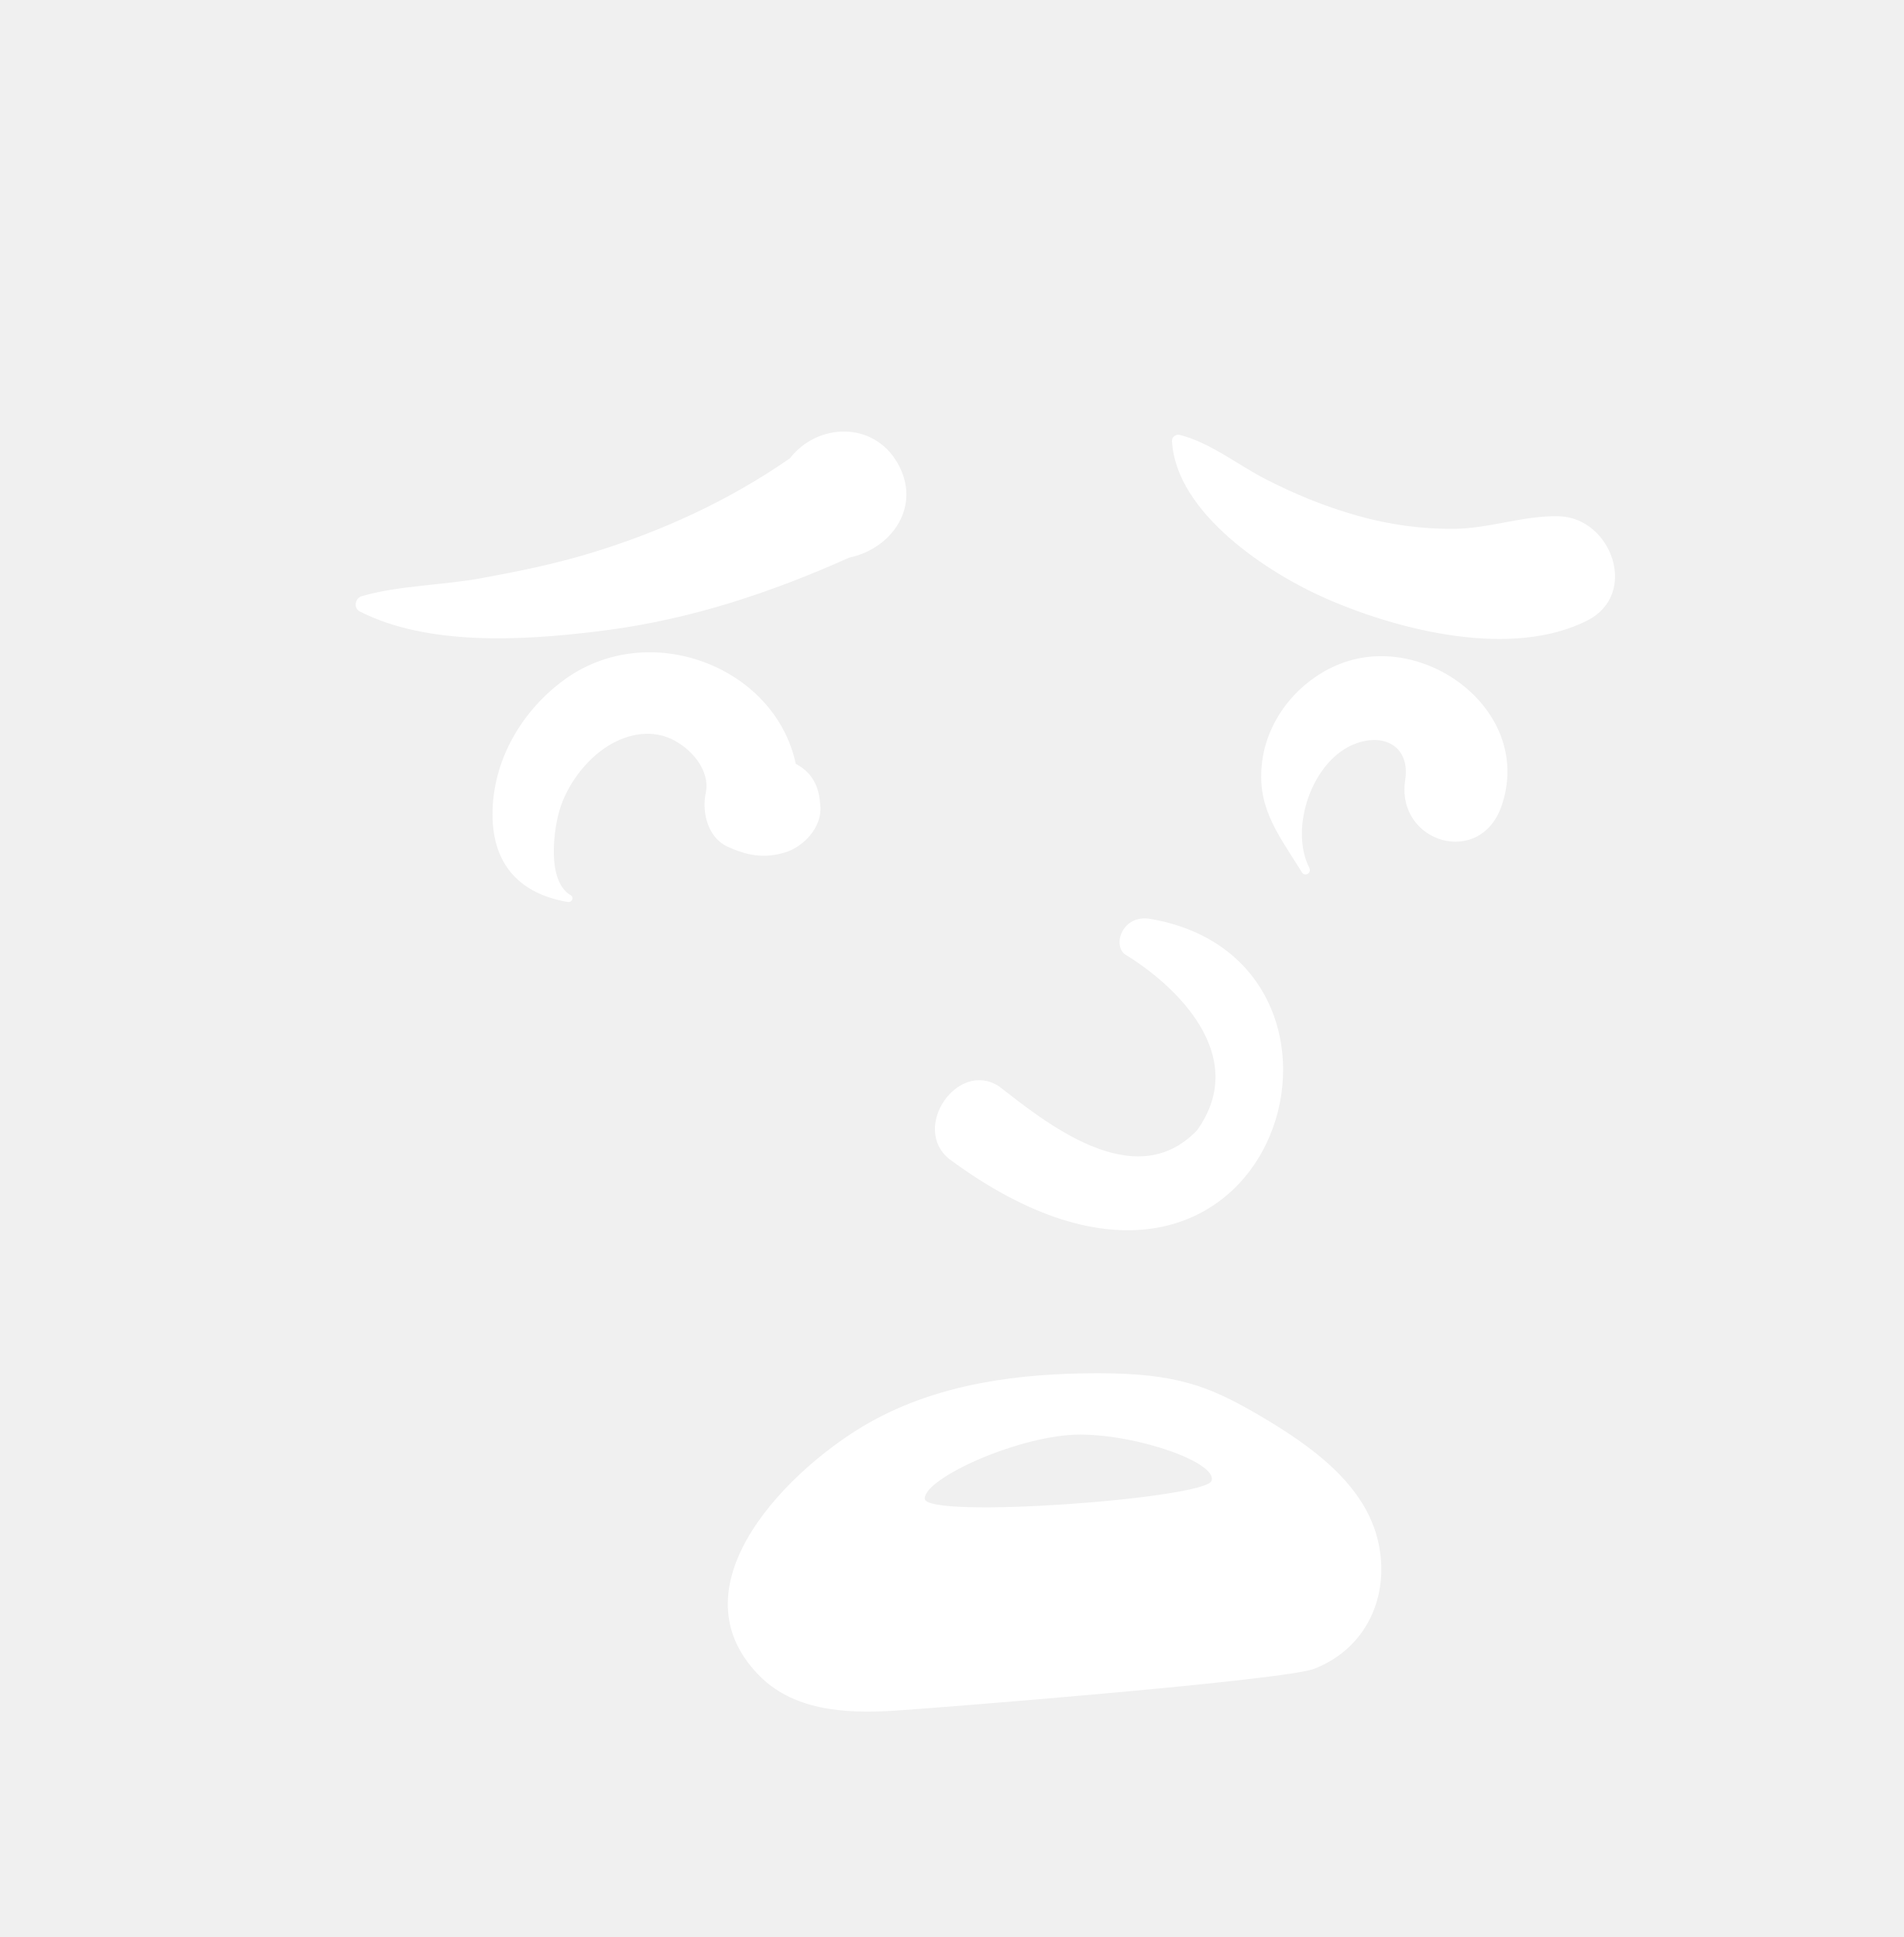
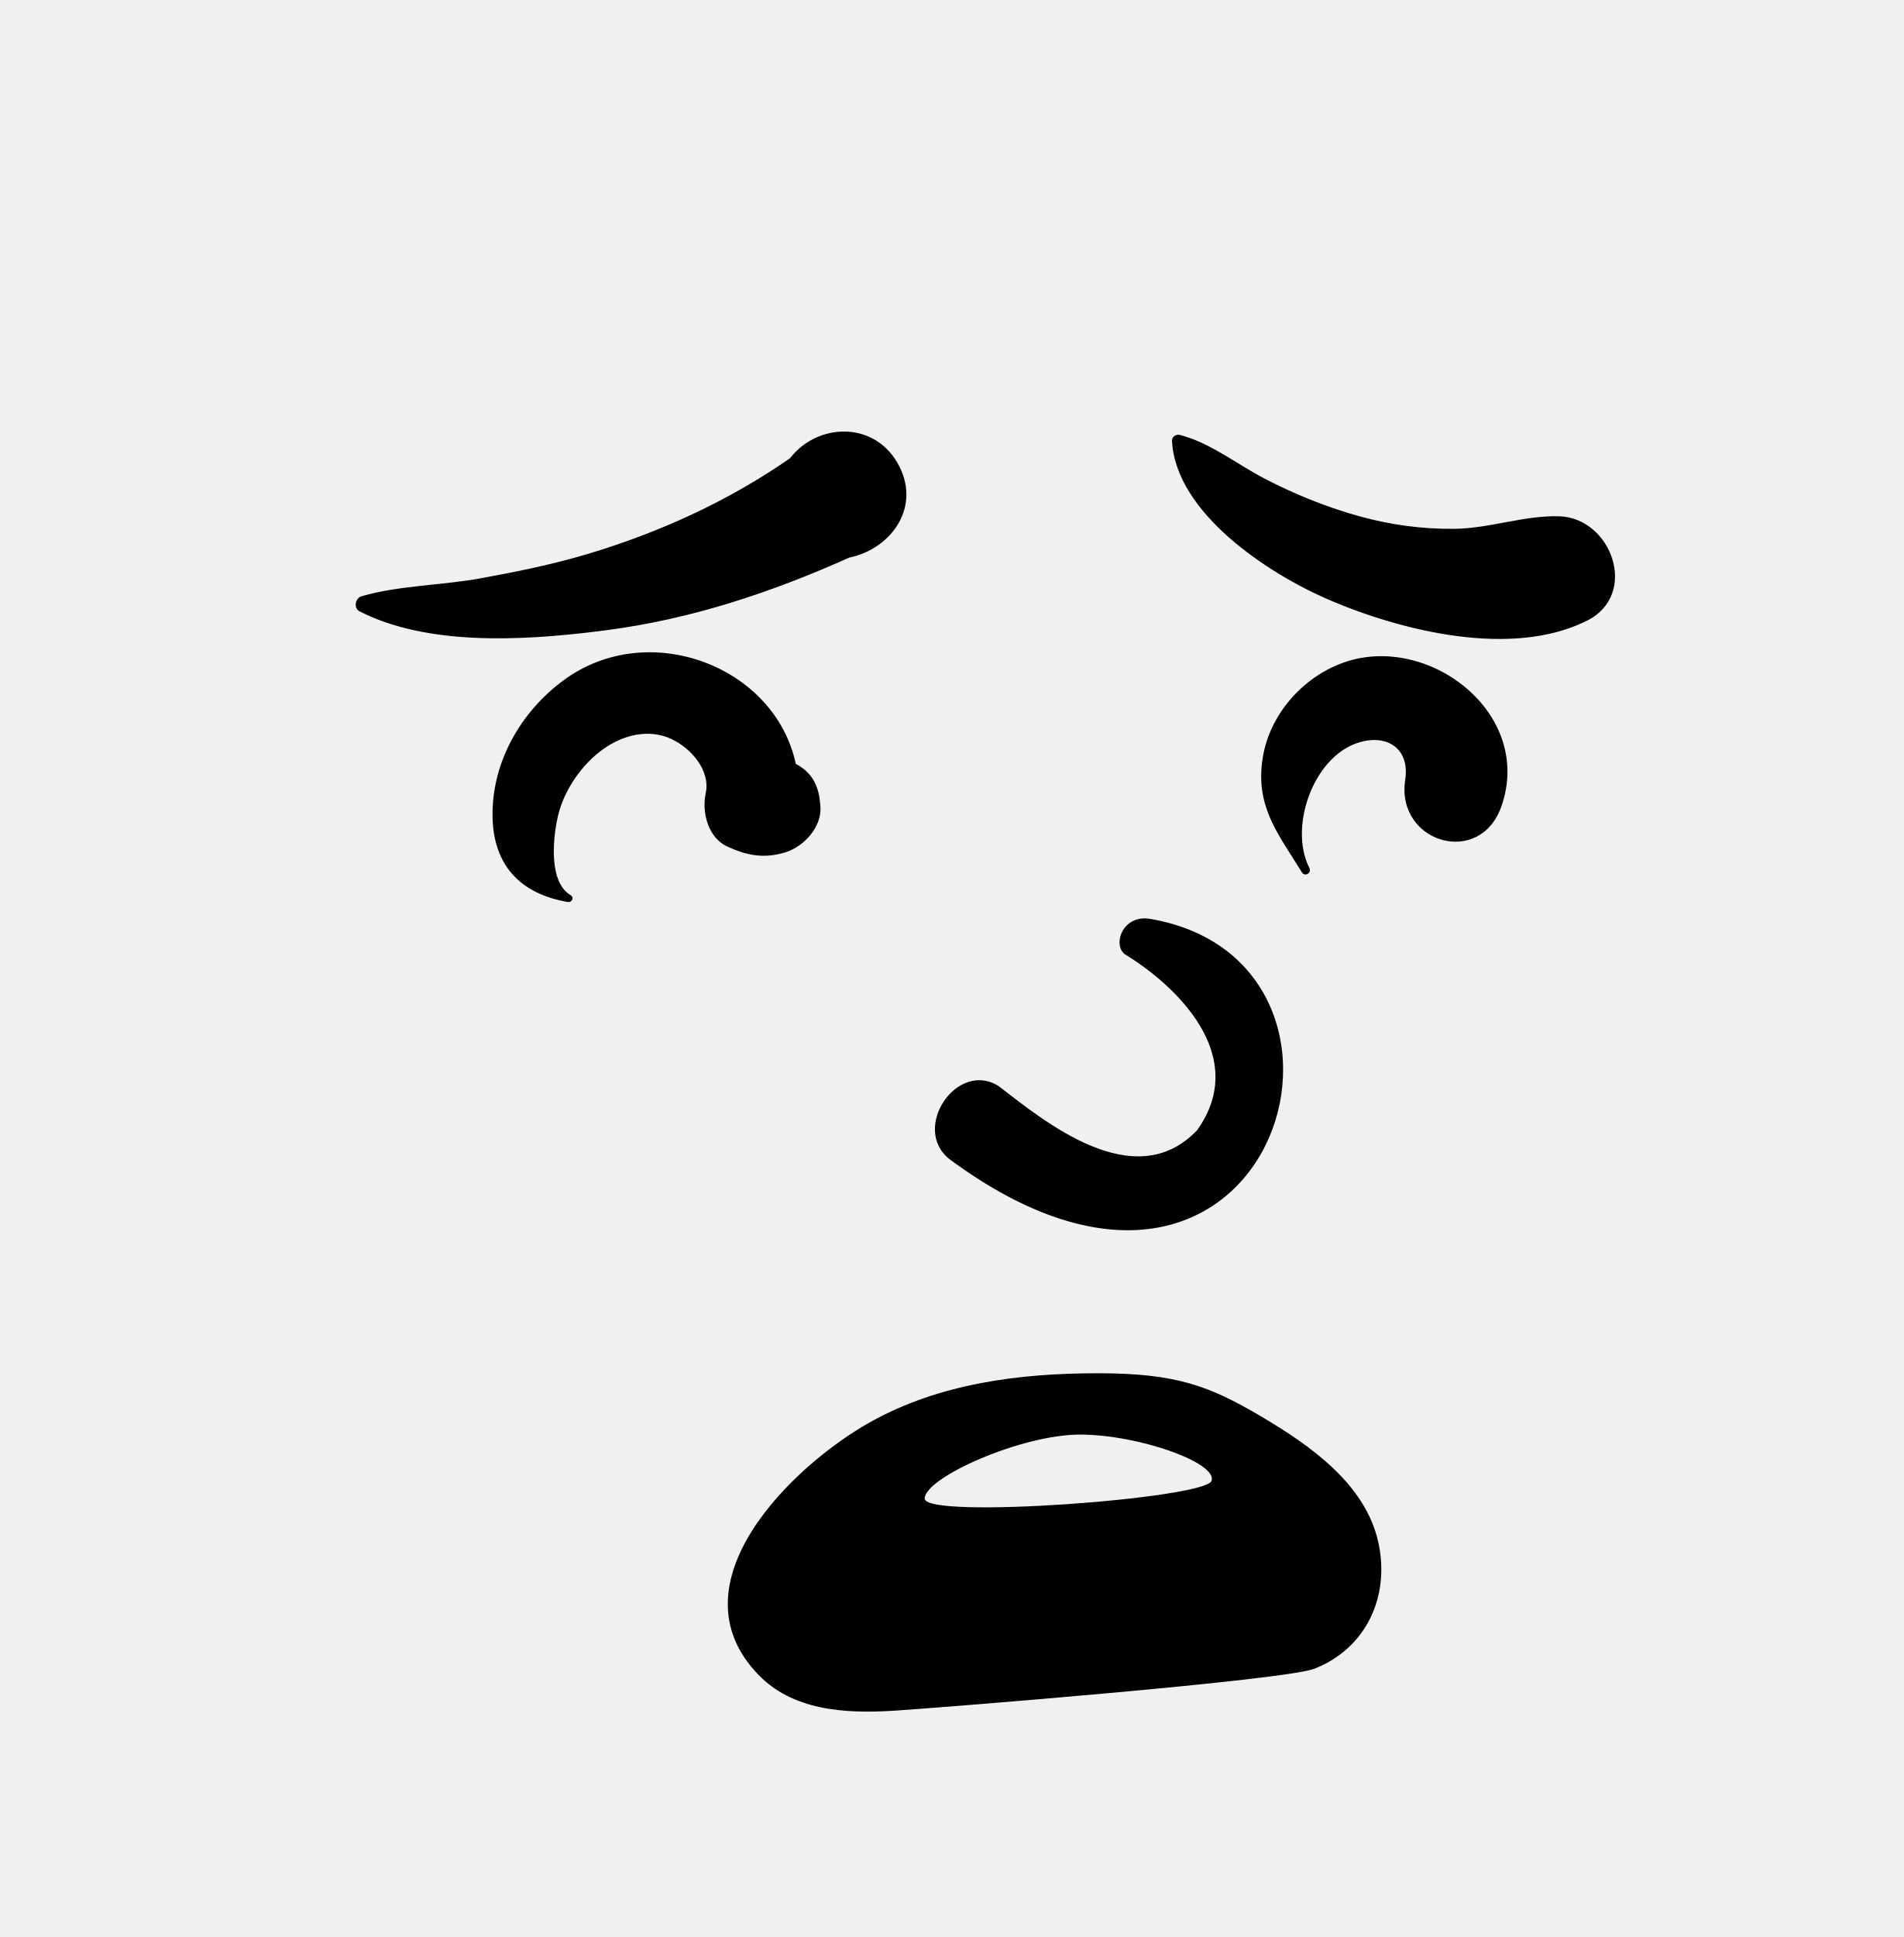
<svg xmlns="http://www.w3.org/2000/svg" width="289" height="294" viewBox="0 0 289 294" fill="none">
-   <path fill-rule="evenodd" clip-rule="evenodd" d="M166.69 208.433C178.561 208.433 183.588 210.363 191.311 214.901C199.034 219.439 207.29 225.288 209.243 234.05C211.065 242.214 207.48 250.169 199.545 253.283C195.107 255.026 143.968 259.106 135.945 259.639C127.923 260.172 120.267 259.514 115.115 254.171C101.804 240.366 120.289 222.468 132.101 215.859C142.648 209.955 154.819 208.433 166.69 208.433ZM163.945 217.743C155.016 217.743 140.387 224.274 140.387 227.454C140.387 230.634 183.022 227.477 183.936 224.757C184.85 222.037 172.874 217.743 163.945 217.743ZM170.814 144.867C178.365 149.457 189.871 160.16 181.748 171.54C172.186 181.573 158.418 170.069 151.634 164.866C145.343 160.834 138.275 171.204 144.112 175.913C193.136 212.208 213.03 146.067 174.633 139.47C170.406 138.743 168.836 143.447 170.814 144.867ZM85.541 103.266C98.403 93.77 117.643 101.079 120.813 115.936C123.016 117.095 124.215 118.938 124.476 121.636L124.541 122.311C124.852 125.516 122 128.55 119.149 129.395C115.94 130.345 113.4 129.854 110.421 128.491C107.566 127.184 106.572 123.476 107.091 120.655L107.137 120.422C107.9 116.921 104.898 113.529 101.877 112.142C98.468 110.577 94.643 111.557 91.679 113.631C88.388 115.932 85.651 119.868 84.725 123.79L84.633 124.198C83.903 127.583 83.354 133.936 86.639 135.88C87.221 136.223 86.806 137.011 86.205 136.907C79.067 135.686 74.816 131.392 74.773 123.711C74.727 115.577 79.096 108.024 85.541 103.266ZM203.98 100.564C216.825 96.008 232.889 108.247 227.941 122.383C224.692 131.664 212.126 127.944 213.296 118.641L213.336 118.357C214.081 113.517 210.415 111.234 205.921 112.822C199.26 115.177 195.668 125.643 198.789 131.749C199.172 132.499 198.101 133.134 197.655 132.411L197.227 131.724C193.742 126.174 190.563 122.077 191.708 114.987C192.762 108.452 197.763 102.768 203.98 100.564ZM177.928 66.918C177.895 66.293 178.553 65.872 179.115 66.013C183.681 67.162 187.814 70.482 191.972 72.636C196.51 74.986 201.158 76.885 206.086 78.277C210.888 79.633 215.74 80.309 220.732 80.267C226.133 80.222 231.419 78.195 236.716 78.362C244.68 78.613 248.841 90.193 240.998 94.173C229.578 99.966 212.641 95.757 201.533 90.941C192.592 87.064 178.51 77.903 177.928 66.918ZM119.921 69.565C124.087 64.201 132.516 63.879 136.215 70.199C140.036 76.729 135.444 83.276 128.951 84.627C117.102 89.924 104.966 93.978 92.024 95.659L90.271 95.88C79.007 97.25 64.792 97.998 54.614 92.802C53.617 92.292 53.919 90.773 54.917 90.488C60.655 88.847 67.081 88.851 72.982 87.774C78.595 86.751 84.162 85.619 89.628 83.96C100.427 80.681 110.659 75.995 119.921 69.565Z" fill="white" />
+   <path fill-rule="evenodd" clip-rule="evenodd" d="M166.69 208.433C178.561 208.433 183.588 210.363 191.311 214.901C199.034 219.439 207.29 225.288 209.243 234.05C211.065 242.214 207.48 250.169 199.545 253.283C195.107 255.026 143.968 259.106 135.945 259.639C127.923 260.172 120.267 259.514 115.115 254.171C101.804 240.366 120.289 222.468 132.101 215.859C142.648 209.955 154.819 208.433 166.69 208.433ZM163.945 217.743C155.016 217.743 140.387 224.274 140.387 227.454C140.387 230.634 183.022 227.477 183.936 224.757C184.85 222.037 172.874 217.743 163.945 217.743ZM170.814 144.867C178.365 149.457 189.871 160.16 181.748 171.54C172.186 181.573 158.418 170.069 151.634 164.866C145.343 160.834 138.275 171.204 144.112 175.913C193.136 212.208 213.03 146.067 174.633 139.47C170.406 138.743 168.836 143.447 170.814 144.867ZM85.541 103.266C98.403 93.77 117.643 101.079 120.813 115.936C123.016 117.095 124.215 118.938 124.476 121.636L124.541 122.311C124.852 125.516 122 128.55 119.149 129.395C115.94 130.345 113.4 129.854 110.421 128.491C107.566 127.184 106.572 123.476 107.091 120.655L107.137 120.422C107.9 116.921 104.898 113.529 101.877 112.142C98.468 110.577 94.643 111.557 91.679 113.631C88.388 115.932 85.651 119.868 84.725 123.79L84.633 124.198C83.903 127.583 83.354 133.936 86.639 135.88C87.221 136.223 86.806 137.011 86.205 136.907C79.067 135.686 74.816 131.392 74.773 123.711C74.727 115.577 79.096 108.024 85.541 103.266ZM203.98 100.564C216.825 96.008 232.889 108.247 227.941 122.383C224.692 131.664 212.126 127.944 213.296 118.641L213.336 118.357C214.081 113.517 210.415 111.234 205.921 112.822C199.26 115.177 195.668 125.643 198.789 131.749C199.172 132.499 198.101 133.134 197.655 132.411L197.227 131.724C193.742 126.174 190.563 122.077 191.708 114.987C192.762 108.452 197.763 102.768 203.98 100.564ZM177.928 66.918C177.895 66.293 178.553 65.872 179.115 66.013C183.681 67.162 187.814 70.482 191.972 72.636C196.51 74.986 201.158 76.885 206.086 78.277C210.888 79.633 215.74 80.309 220.732 80.267C226.133 80.222 231.419 78.195 236.716 78.362C244.68 78.613 248.841 90.193 240.998 94.173C229.578 99.966 212.641 95.757 201.533 90.941C192.592 87.064 178.51 77.903 177.928 66.918ZM119.921 69.565C124.087 64.201 132.516 63.879 136.215 70.199C140.036 76.729 135.444 83.276 128.951 84.627C117.102 89.924 104.966 93.978 92.024 95.659L90.271 95.88C79.007 97.25 64.792 97.998 54.614 92.802C53.617 92.292 53.919 90.773 54.917 90.488C60.655 88.847 67.081 88.851 72.982 87.774C78.595 86.751 84.162 85.619 89.628 83.96C100.427 80.681 110.659 75.995 119.921 69.565Z" fill="black" />
</svg>
